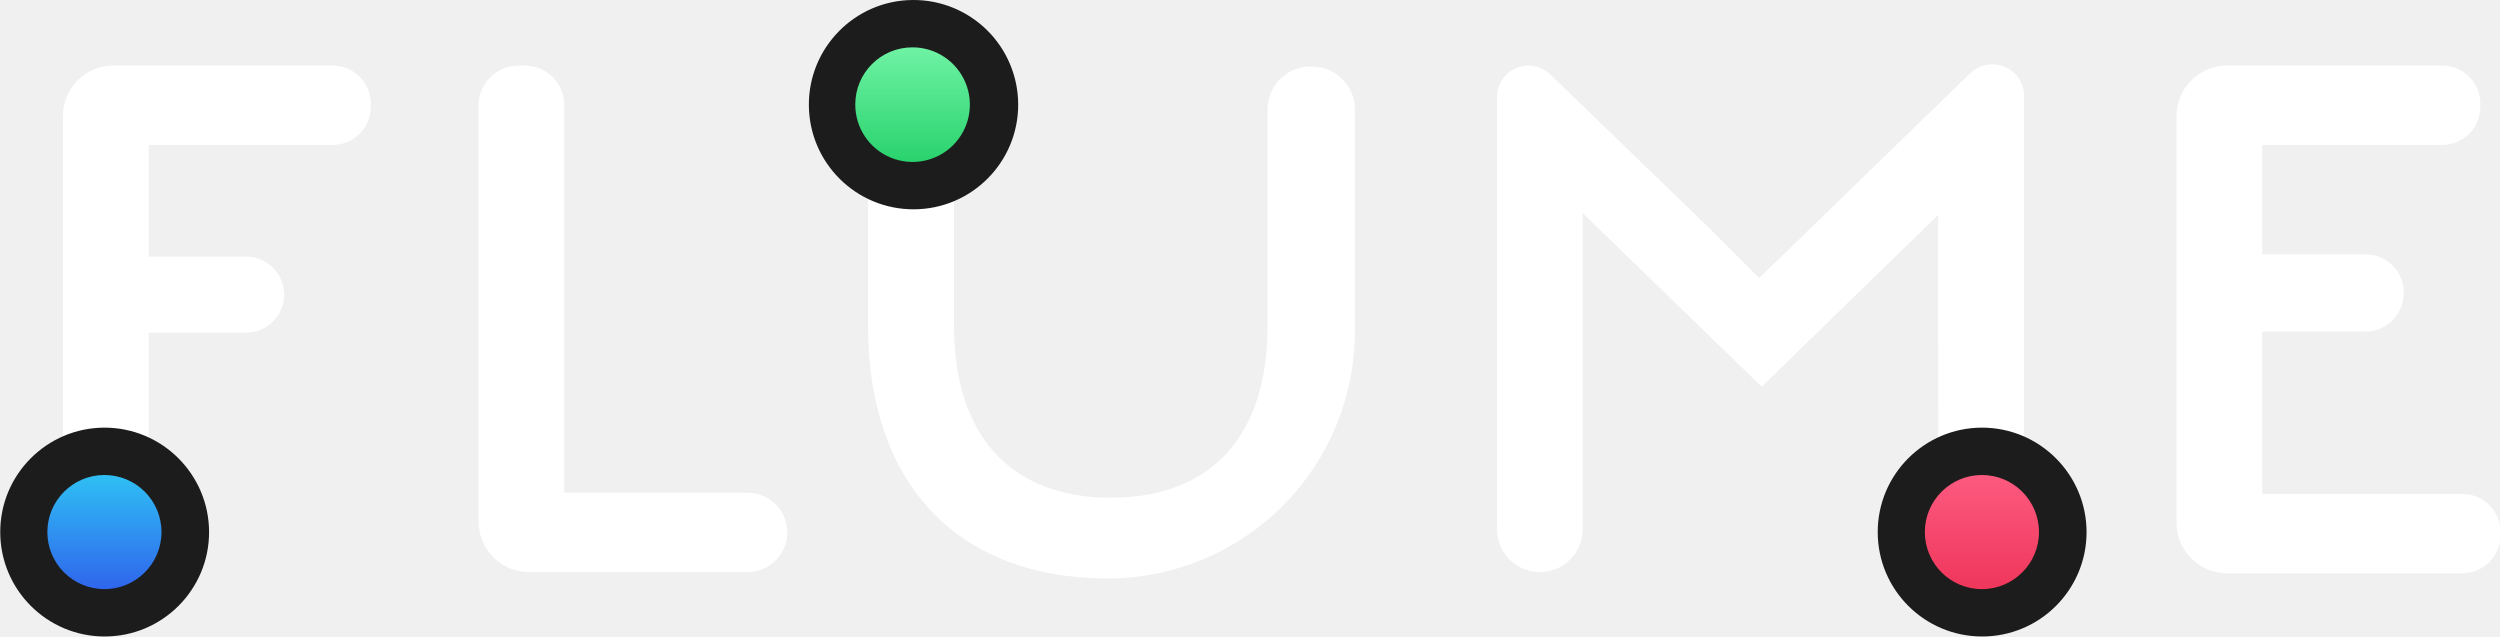
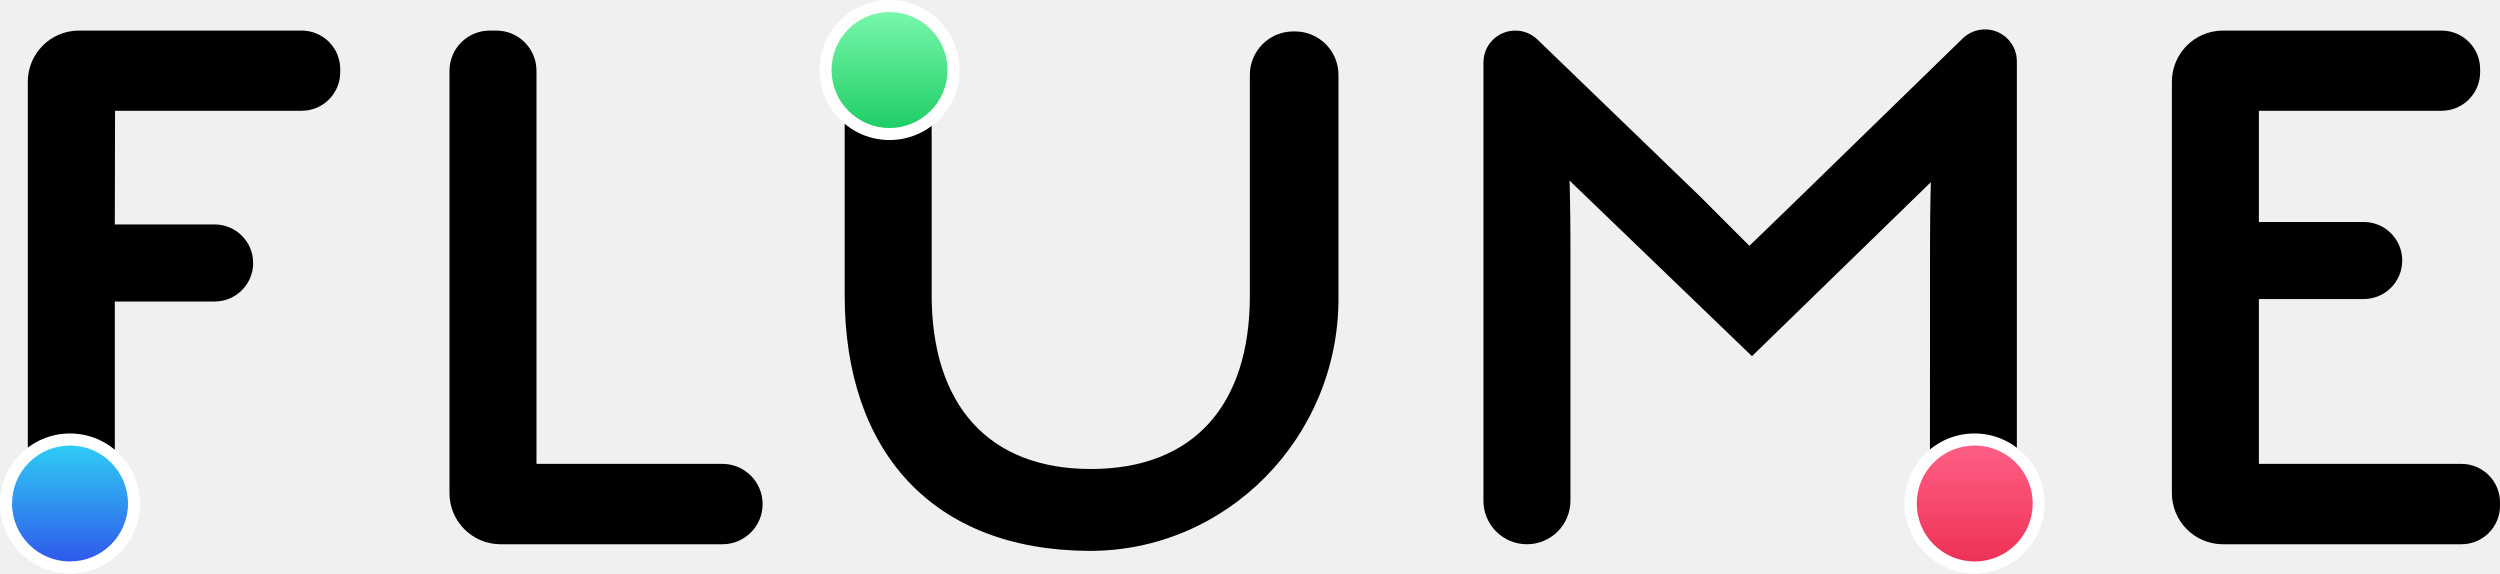
- <svg xmlns="http://www.w3.org/2000/svg" viewBox="0 0 105.58 26.88">
+ <svg xmlns="http://www.w3.org/2000/svg" viewBox="0 0 415.25 95.29">
  <defs>
-     <style>.cls-1{fill:#fff;}.cls-2{fill:url(#linear-gradient);}.cls-3{fill:#1c1c1c;}.cls-4{fill:url(#linear-gradient-2);}.cls-5{fill:url(#linear-gradient-3);}</style>
-     <linearGradient id="linear-gradient" x1="-1227.99" y1="203.51" x2="-1227.99" y2="196.68" gradientTransform="translate(1266.52 -195.68)" gradientUnits="userSpaceOnUse">
+     <style>.cls-1{fill:url(#linear-gradient);}.cls-2{fill:#fff;}.cls-3{fill:url(#linear-gradient-2);}.cls-4{fill:url(#linear-gradient-3);}</style>
+     <linearGradient id="linear-gradient" x1="-1118.77" y1="217.94" x2="-1118.77" y2="196.68" gradientTransform="translate(1266.52 -195.68)" gradientUnits="userSpaceOnUse">
      <stop offset="0" stop-color="#1bcc62" />
      <stop offset="1" stop-color="#7df9af" />
    </linearGradient>
-     <linearGradient id="linear-gradient-2" x1="-1182.82" y1="221.56" x2="-1182.82" y2="214.73" gradientTransform="translate(1266.52 -195.68)" gradientUnits="userSpaceOnUse">
+     <linearGradient id="linear-gradient-2" x1="-938.55" y1="289.97" x2="-938.55" y2="268.71" gradientTransform="translate(1266.52 -195.68)" gradientUnits="userSpaceOnUse">
      <stop offset="0" stop-color="#ed2f54" />
      <stop offset="1" stop-color="#ff6187" />
    </linearGradient>
-     <linearGradient id="linear-gradient-3" x1="-1262.11" y1="221.56" x2="-1262.11" y2="214.73" gradientTransform="translate(1266.52 -195.68)" gradientUnits="userSpaceOnUse">
+     <linearGradient id="linear-gradient-3" x1="-1254.89" y1="289.97" x2="-1254.89" y2="268.71" gradientTransform="translate(1266.52 -195.68)" gradientUnits="userSpaceOnUse">
      <stop offset="0" stop-color="#2f53ea" />
      <stop offset="1" stop-color="#2fd2f6" />
    </linearGradient>
  </defs>
  <g id="Layer_2" data-name="Layer 2">
    <g id="Layer_1-2" data-name="Layer 1">
-       <path class="cls-1" d="M6.28,10.84h4.15A1.61,1.61,0,0,1,12,12.45h0a1.61,1.61,0,0,1-1.61,1.6H6.28v8.3a1.81,1.81,0,0,1-1.81,1.81h0a1.81,1.81,0,0,1-1.81-1.81V4.9A2.12,2.12,0,0,1,4.78,2.77h9.28a1.61,1.61,0,0,1,1.6,1.61v.13a1.61,1.61,0,0,1-1.6,1.61H6.28Z" />
-       <path class="cls-1" d="M21.89,2.77h.27a1.67,1.67,0,0,1,1.67,1.67V20.81h7.75a1.67,1.67,0,0,1,1.67,1.67h0a1.68,1.68,0,0,1-1.67,1.68H22.34A2.14,2.14,0,0,1,20.21,22V4.44A1.68,1.68,0,0,1,21.89,2.77Z" />
-       <path class="cls-1" d="M46.8,24.43c-6.45,0-10.14-4.1-10.14-10.65V4.58a1.82,1.82,0,0,1,1.82-1.81h0a1.81,1.81,0,0,1,1.81,1.81v9.2c0,4.55,2.34,7.24,6.62,7.24s6.62-2.66,6.62-7.21V4.62a1.81,1.81,0,0,1,1.81-1.81h.07a1.81,1.81,0,0,1,1.81,1.81v9.32A10.44,10.44,0,0,1,46.8,24.43Z" />
-       <path class="cls-1" d="M81.85,11.57c0-1.31,0-2.49,0-2.49l-7.45,7.25L66.84,9s0,1.2,0,2.69V22.35a1.81,1.81,0,0,1-1.81,1.81h0a1.81,1.81,0,0,1-1.81-1.81V4.1a1.33,1.33,0,0,1,1.32-1.33h0a1.38,1.38,0,0,1,.93.37l6.75,6.53,2.07,2.07s.83-.79,2.14-2.07L83.2,3.1a1.36,1.36,0,0,1,1-.38h0a1.33,1.33,0,0,1,1.28,1.33v18.3a1.81,1.81,0,0,1-1.81,1.81h0a1.81,1.81,0,0,1-1.81-1.81Z" />
-       <path class="cls-1" d="M94.05,2.77h9.1a1.61,1.61,0,0,1,1.6,1.61v.13a1.61,1.61,0,0,1-1.6,1.61H95.54v4.62h4.37a1.6,1.6,0,0,1,1.6,1.6h0A1.61,1.61,0,0,1,99.91,14H95.54v6.86H104a1.61,1.61,0,0,1,1.6,1.61v.13a1.61,1.61,0,0,1-1.6,1.61H94.05A2.13,2.13,0,0,1,91.92,22V4.9A2.13,2.13,0,0,1,94.05,2.77Z" />
-       <path class="cls-2" d="M38.53,7.83A3.42,3.42,0,1,1,42,4.41,3.42,3.42,0,0,1,38.53,7.83Z" />
-       <path class="cls-3" d="M38.53,2a2.42,2.42,0,1,1-2.41,2.41A2.41,2.41,0,0,1,38.53,2m0-2A4.42,4.42,0,1,0,43,4.41,4.42,4.42,0,0,0,38.53,0Z" />
-       <path class="cls-4" d="M83.7,25.88a3.41,3.41,0,1,1,3.42-3.41A3.41,3.41,0,0,1,83.7,25.88Z" />
-       <path class="cls-3" d="M83.7,20.06a2.41,2.41,0,1,1-2.41,2.41,2.41,2.41,0,0,1,2.41-2.41m0-2a4.41,4.41,0,1,0,4.42,4.41,4.42,4.42,0,0,0-4.42-4.41Z" />
-       <path class="cls-5" d="M4.41,25.88a3.41,3.41,0,1,1,3.42-3.41A3.41,3.41,0,0,1,4.41,25.88Z" />
-       <path class="cls-3" d="M4.41,20.06A2.41,2.41,0,1,1,2,22.47a2.41,2.41,0,0,1,2.41-2.41m0-2a4.41,4.41,0,1,0,4.42,4.41,4.42,4.42,0,0,0-4.42-4.41Z" />
+       <path d="M19.07,37.28H35.65a6.4,6.4,0,0,1,6.4,6.4h0a6.4,6.4,0,0,1-6.4,6.4H19.07v33.1a7.23,7.23,0,0,1-7.23,7.22h0a7.22,7.22,0,0,1-7.22-7.22V13.57a8.49,8.49,0,0,1,8.49-8.49h37a6.39,6.39,0,0,1,6.4,6.4V12a6.4,6.4,0,0,1-6.4,6.4h-31Z" />
+       <path d="M81.34,5.08h1.1a6.67,6.67,0,0,1,6.67,6.67v65.3H120a6.68,6.68,0,0,1,6.67,6.68h0A6.67,6.67,0,0,1,120,90.4H83.15a8.49,8.49,0,0,1-8.49-8.49V11.75A6.68,6.68,0,0,1,81.34,5.08Z" />
+       <path d="M180.73,91.5C155,91.32,140.3,75.11,140.3,49V12.3a7.23,7.23,0,0,1,7.23-7.22h0a7.22,7.22,0,0,1,7.22,7.22V49c0,18.16,9.36,28.9,26.43,28.9s26.42-10.6,26.42-28.76V12.44a7.22,7.22,0,0,1,7.22-7.22h.28a7.22,7.22,0,0,1,7.22,7.22V49.62C222.32,72.64,203.75,91.67,180.73,91.5Z" />
+       <path d="M320.58,40.17c0-5.23.13-9.91.13-9.91L291,59.16,260.71,30s.14,4.81.14,10.73V83.18a7.23,7.23,0,0,1-7.23,7.22h0a7.22,7.22,0,0,1-7.22-7.22V10.37a5.29,5.29,0,0,1,5.29-5.29h0a5.28,5.28,0,0,1,3.68,1.49l26.95,26,8.25,8.26s3.31-3.17,8.54-8.26L326,6.39a5.27,5.27,0,0,1,3.89-1.5h.07A5.29,5.29,0,0,1,335,10.18v73a7.22,7.22,0,0,1-7.22,7.22h0a7.22,7.22,0,0,1-7.22-7.22Z" />
+       <path d="M369.24,5.08h36.31a6.4,6.4,0,0,1,6.4,6.4V12a6.41,6.41,0,0,1-6.4,6.4H375.2V36.87h17.41a6.39,6.39,0,0,1,6.4,6.4h0a6.4,6.4,0,0,1-6.4,6.4H375.2V77.05h33.65a6.4,6.4,0,0,1,6.4,6.4V84a6.39,6.39,0,0,1-6.4,6.4H369.24a8.49,8.49,0,0,1-8.49-8.49V13.57A8.49,8.49,0,0,1,369.24,5.08Z" />
+       <path class="cls-1" d="M147.75,22.26a10.63,10.63,0,1,1,10.63-10.63A10.64,10.64,0,0,1,147.75,22.26Z" />
+       <path class="cls-2" d="M147.75,2a9.63,9.63,0,1,1-9.63,9.63A9.63,9.63,0,0,1,147.75,2m0-2a11.63,11.63,0,1,0,11.63,11.63A11.65,11.65,0,0,0,147.75,0Z" />
+       <circle class="cls-3" cx="327.97" cy="83.66" r="10.63" />
+       <path class="cls-2" d="M328,74a9.63,9.63,0,1,1-9.63,9.63A9.63,9.63,0,0,1,328,74m0-2A11.63,11.63,0,1,0,339.6,83.66,11.64,11.64,0,0,0,328,72Z" />
+       <circle class="cls-4" cx="11.63" cy="83.66" r="10.63" />
+       <path class="cls-2" d="M11.63,74A9.63,9.63,0,1,1,2,83.66,9.63,9.63,0,0,1,11.63,74m0-2A11.63,11.63,0,1,0,23.26,83.66,11.65,11.65,0,0,0,11.63,72Z" />
    </g>
  </g>
</svg>
